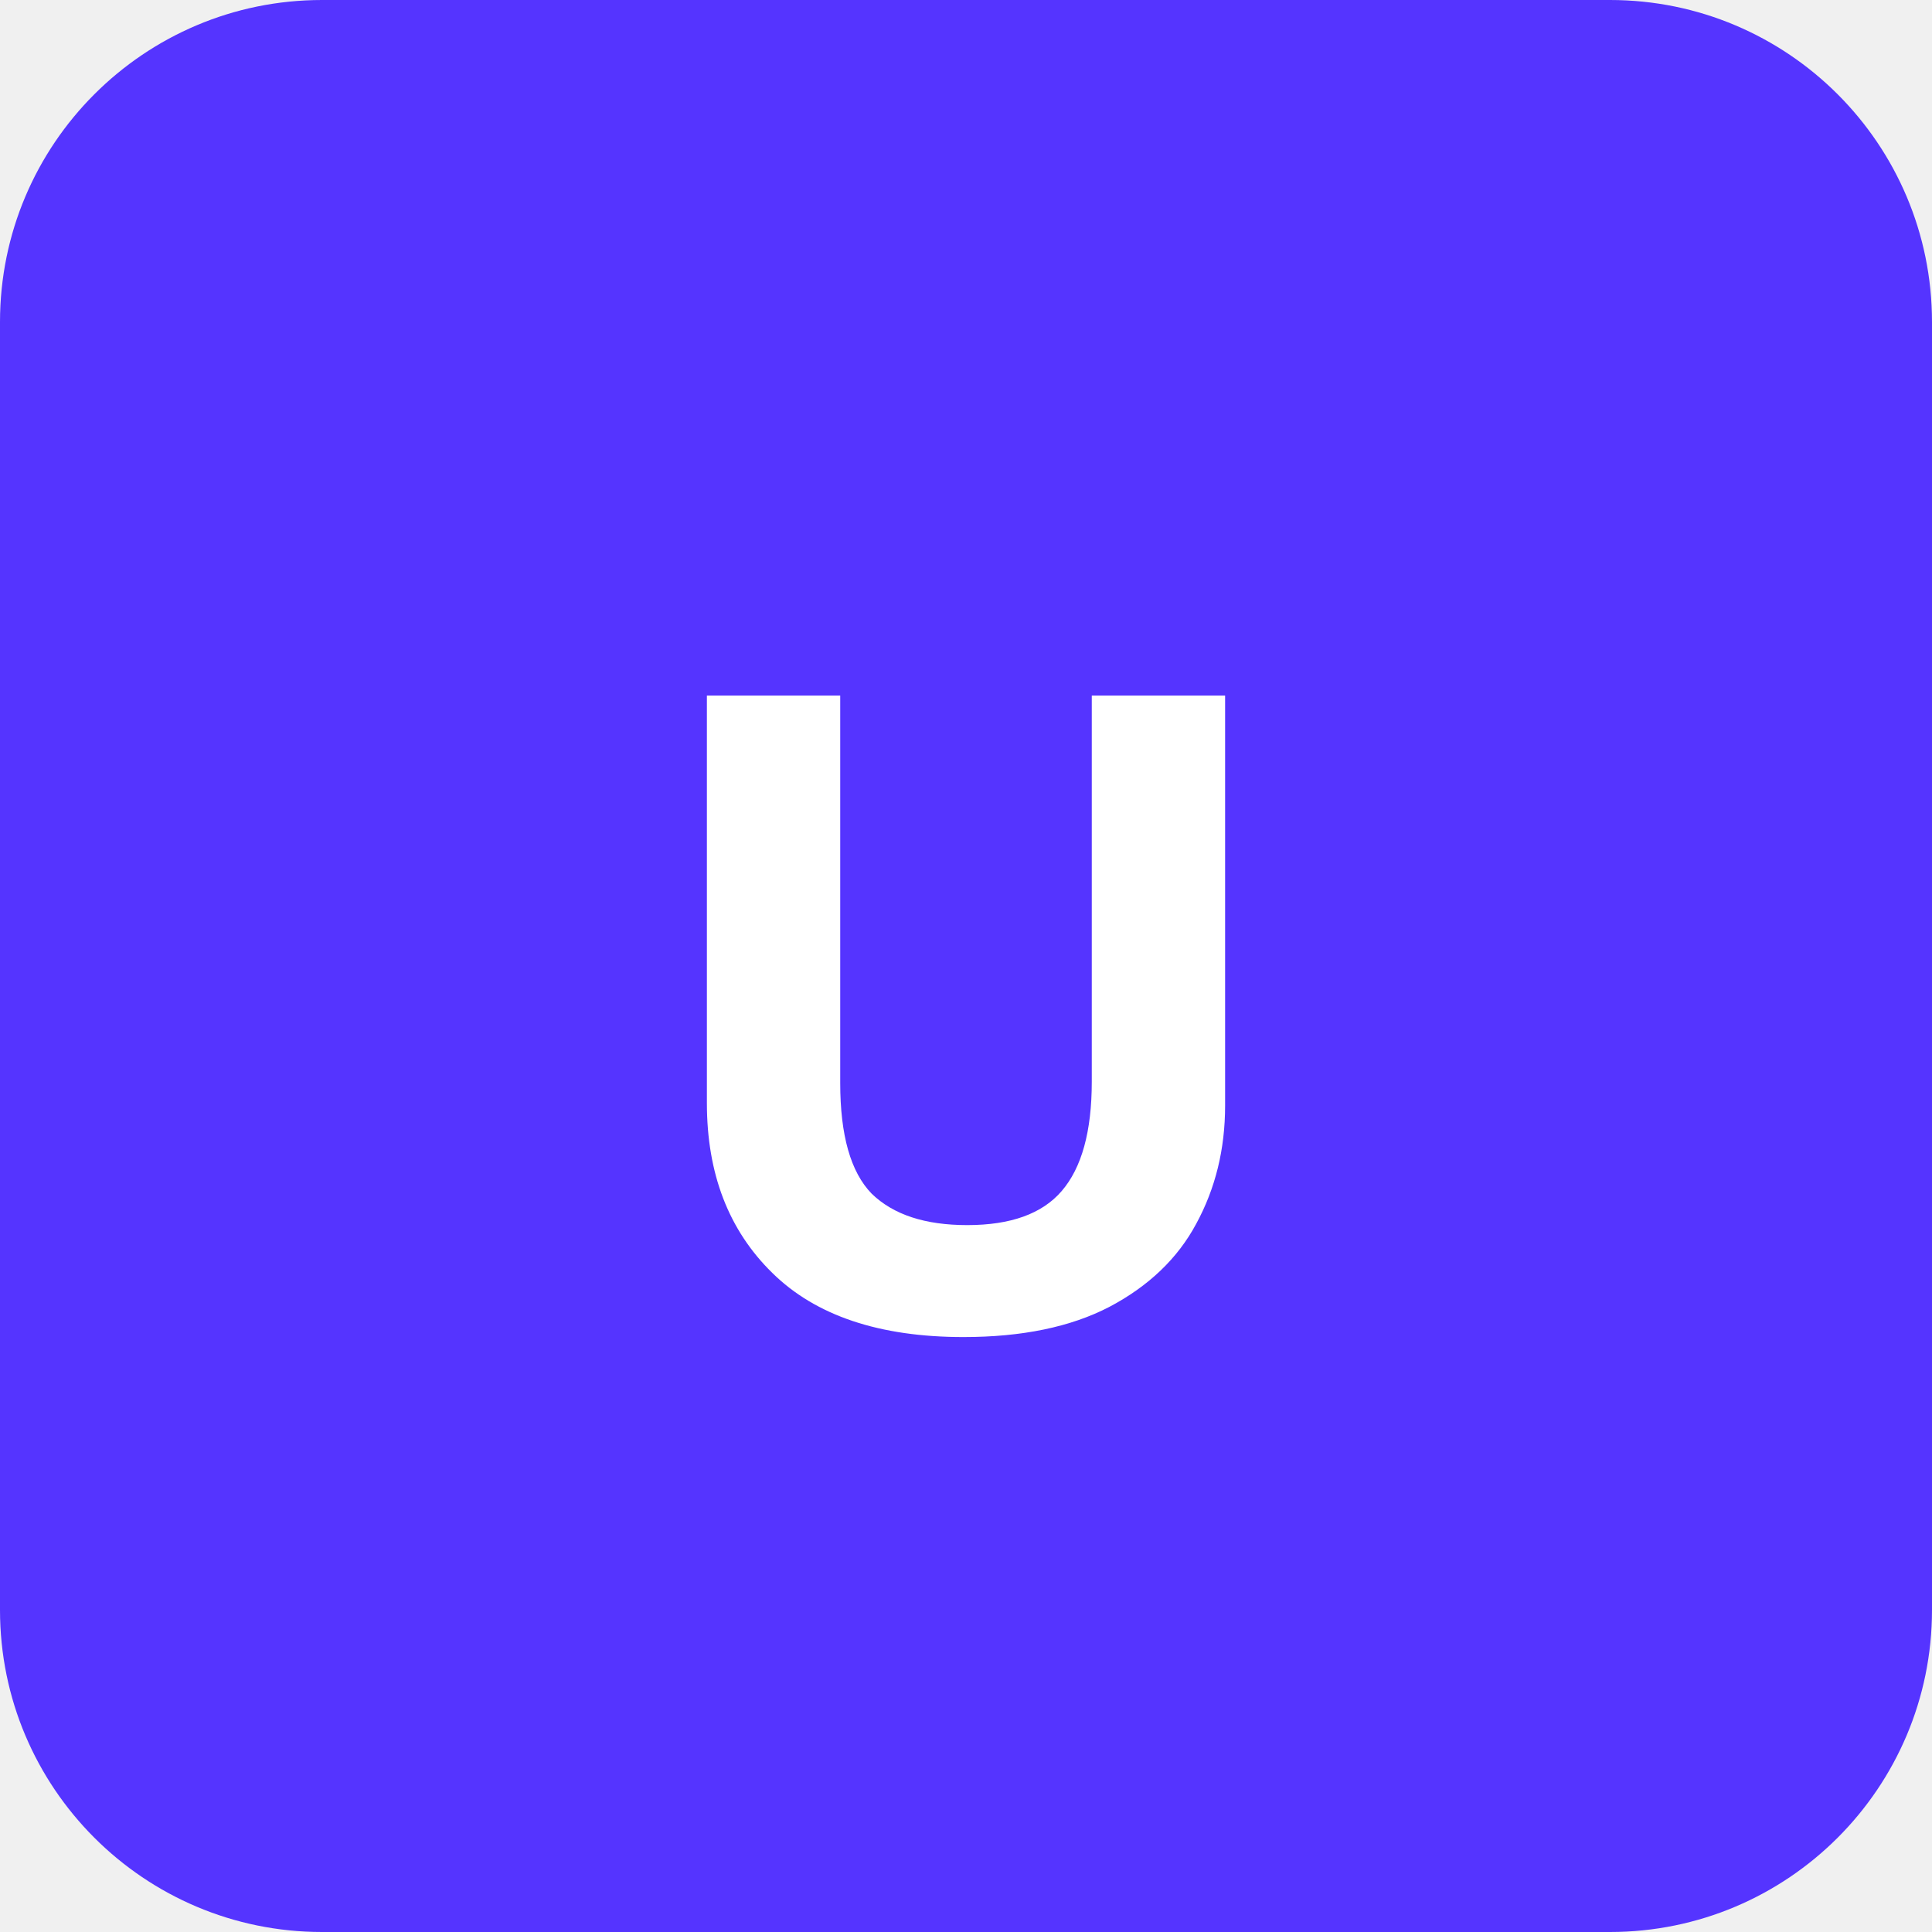
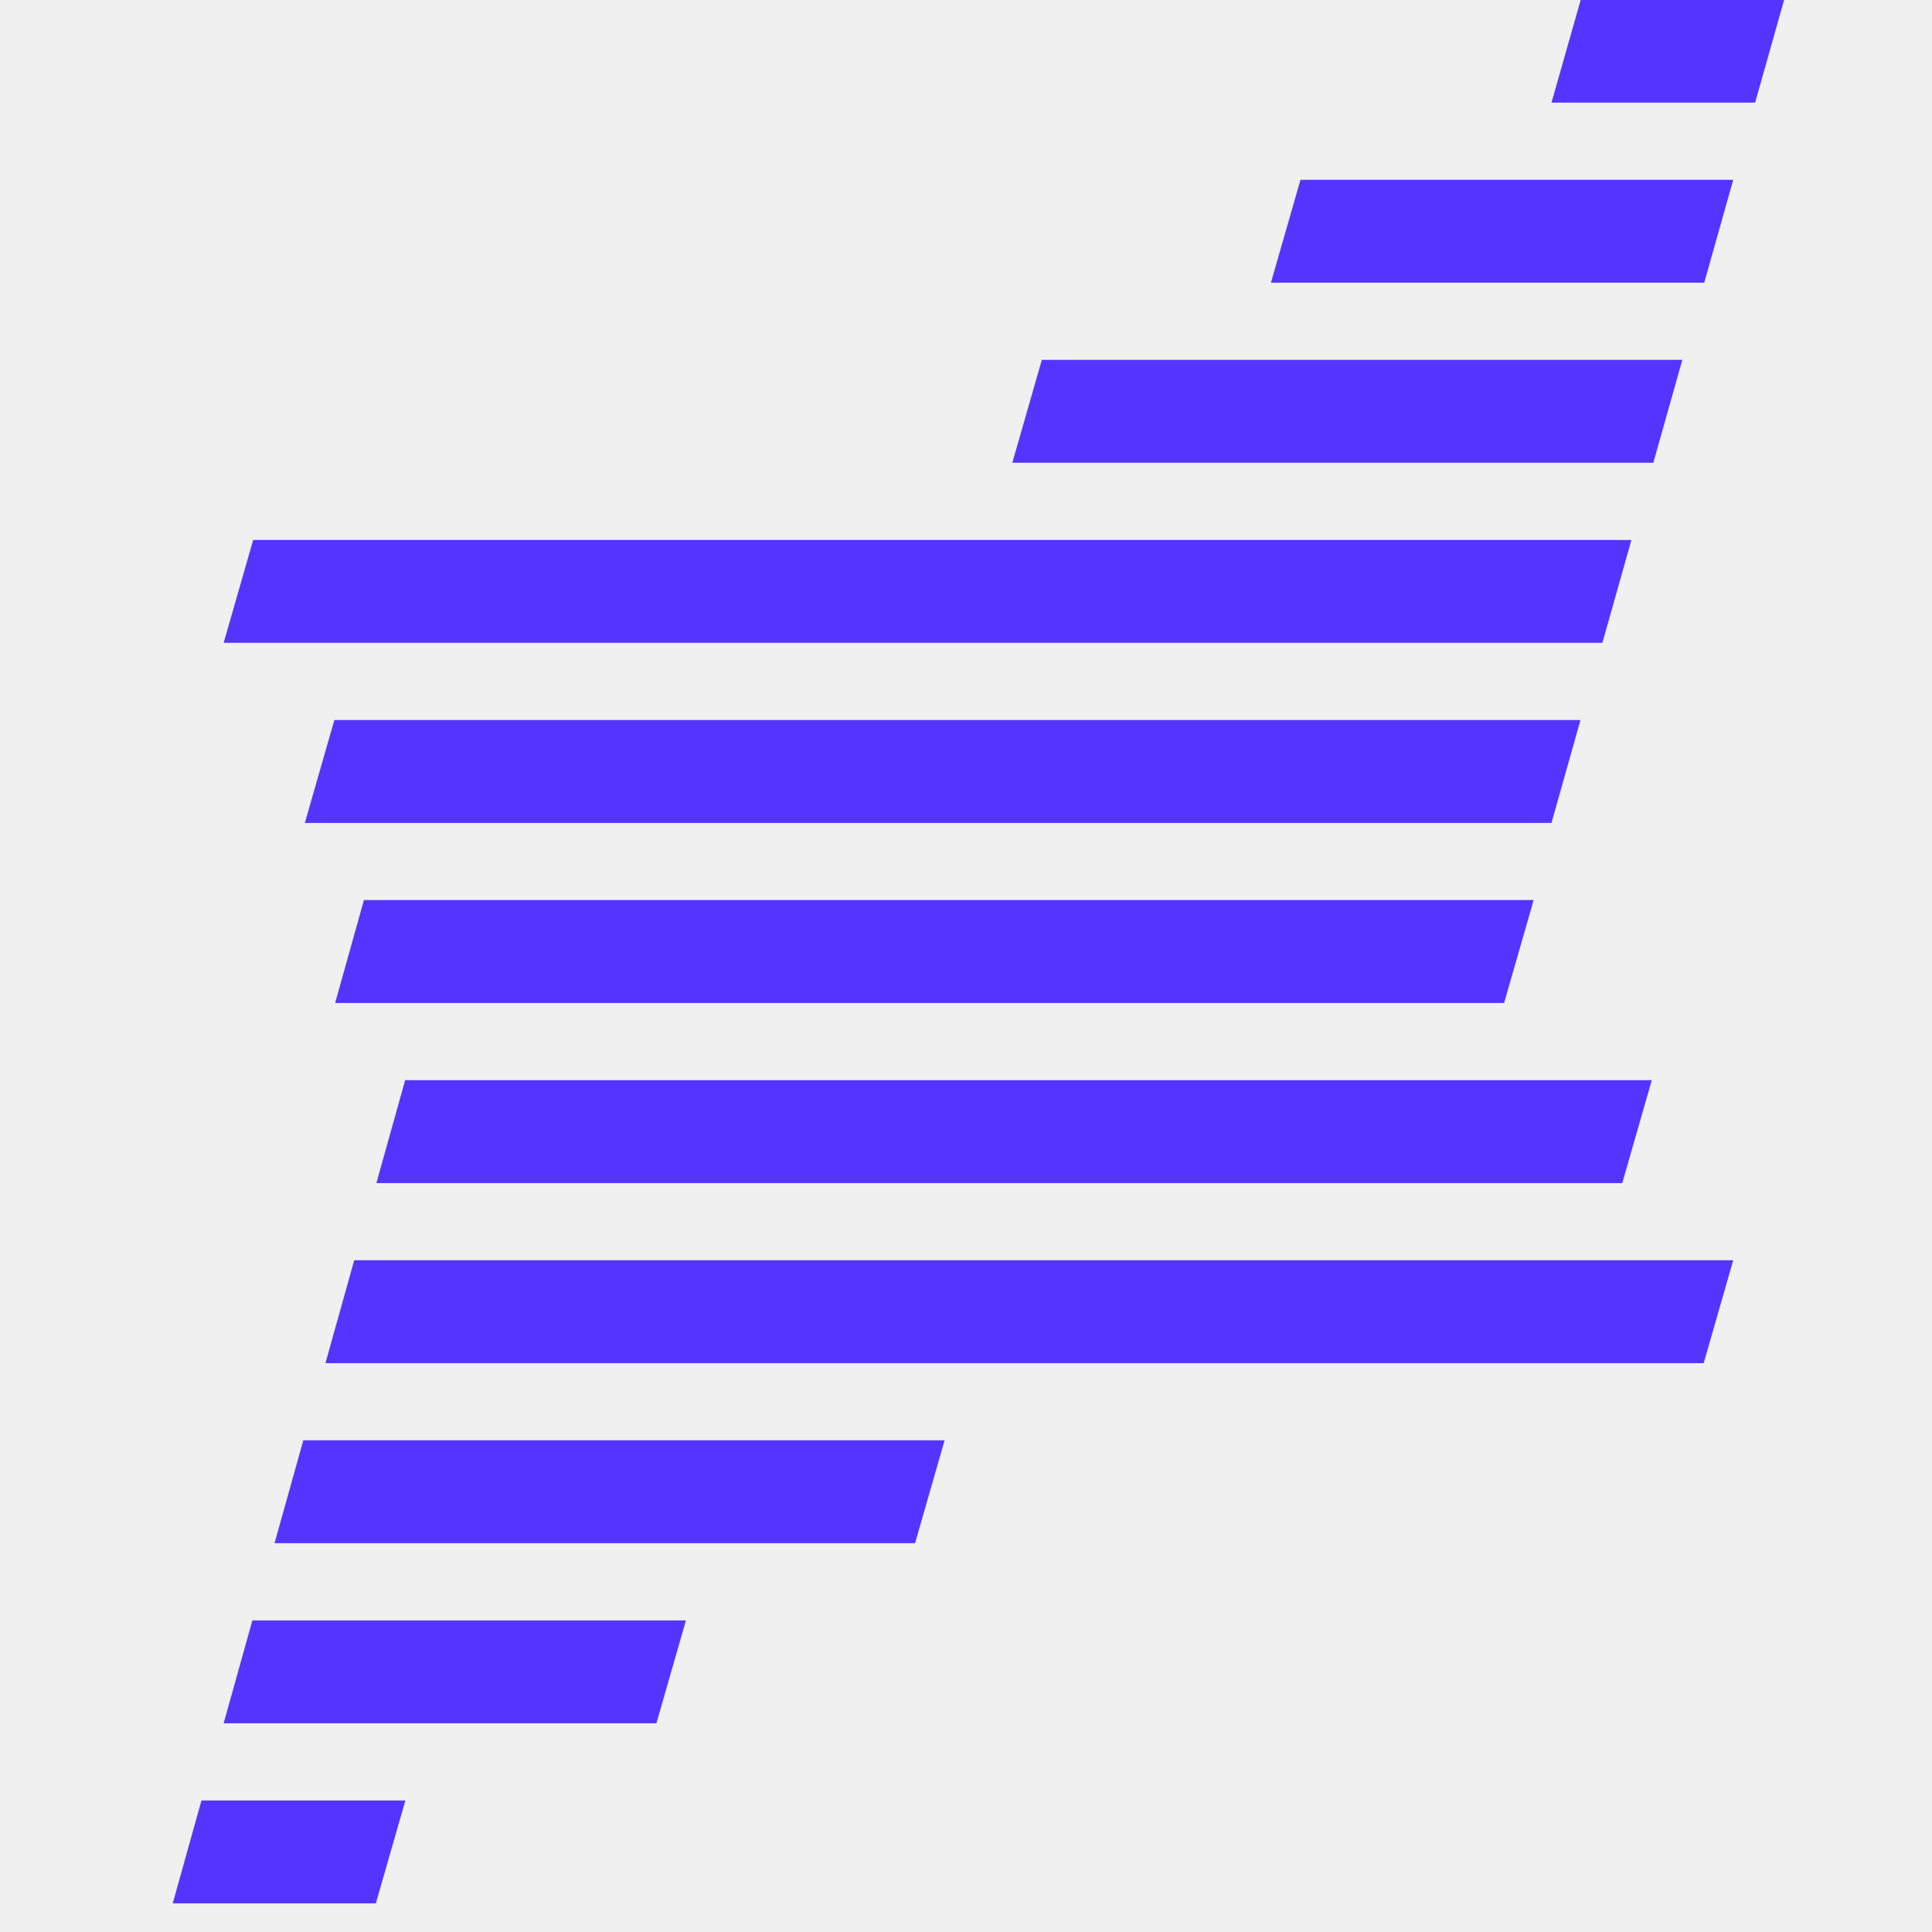
- <svg xmlns="http://www.w3.org/2000/svg" viewBox="0 0 24 24" fill="none">
-   <rect width="24" height="24" rx="4" fill="#5534FF" />
-   <text x="12" y="16.5" text-anchor="middle" fill="white" font-family="system-ui,sans-serif" font-size="11" font-weight="700">U</text>
+ <svg xmlns="http://www.w3.org/2000/svg" role="img" viewBox="0 0 56 66" fill="#5534FF" width="48" height="48" preserveAspectRatio="xMidYMid meet">
+   <path d="M7.84 65.021H0.901L1.883 61.506H8.849L7.84 65.021ZM17.424 58.87H2.64L3.622 55.355H18.433L17.424 58.87ZM26.26 52.718H4.379L5.362 49.203H27.269L26.26 52.718ZM53.201 46.567H6.118L7.101 43.051H54.21L53.201 46.567ZM50.419 40.416H7.858L8.841 36.9H51.428L50.419 40.416ZM47.392 30.748L46.383 34.263H6.449L7.432 30.748H47.392ZM48.001 28.112H5.414L6.423 24.597H48.992L48.001 28.112ZM49.74 21.96H2.64L3.649 18.446H50.732L49.74 21.96ZM51.48 15.809H29.582L30.591 12.293H52.471L51.48 15.809ZM53.219 9.658H38.417L39.426 6.142H54.21L53.219 9.658ZM54.958 3.506H48.001L49.001 -0.009H55.95L54.958 3.506Z" />
</svg>
